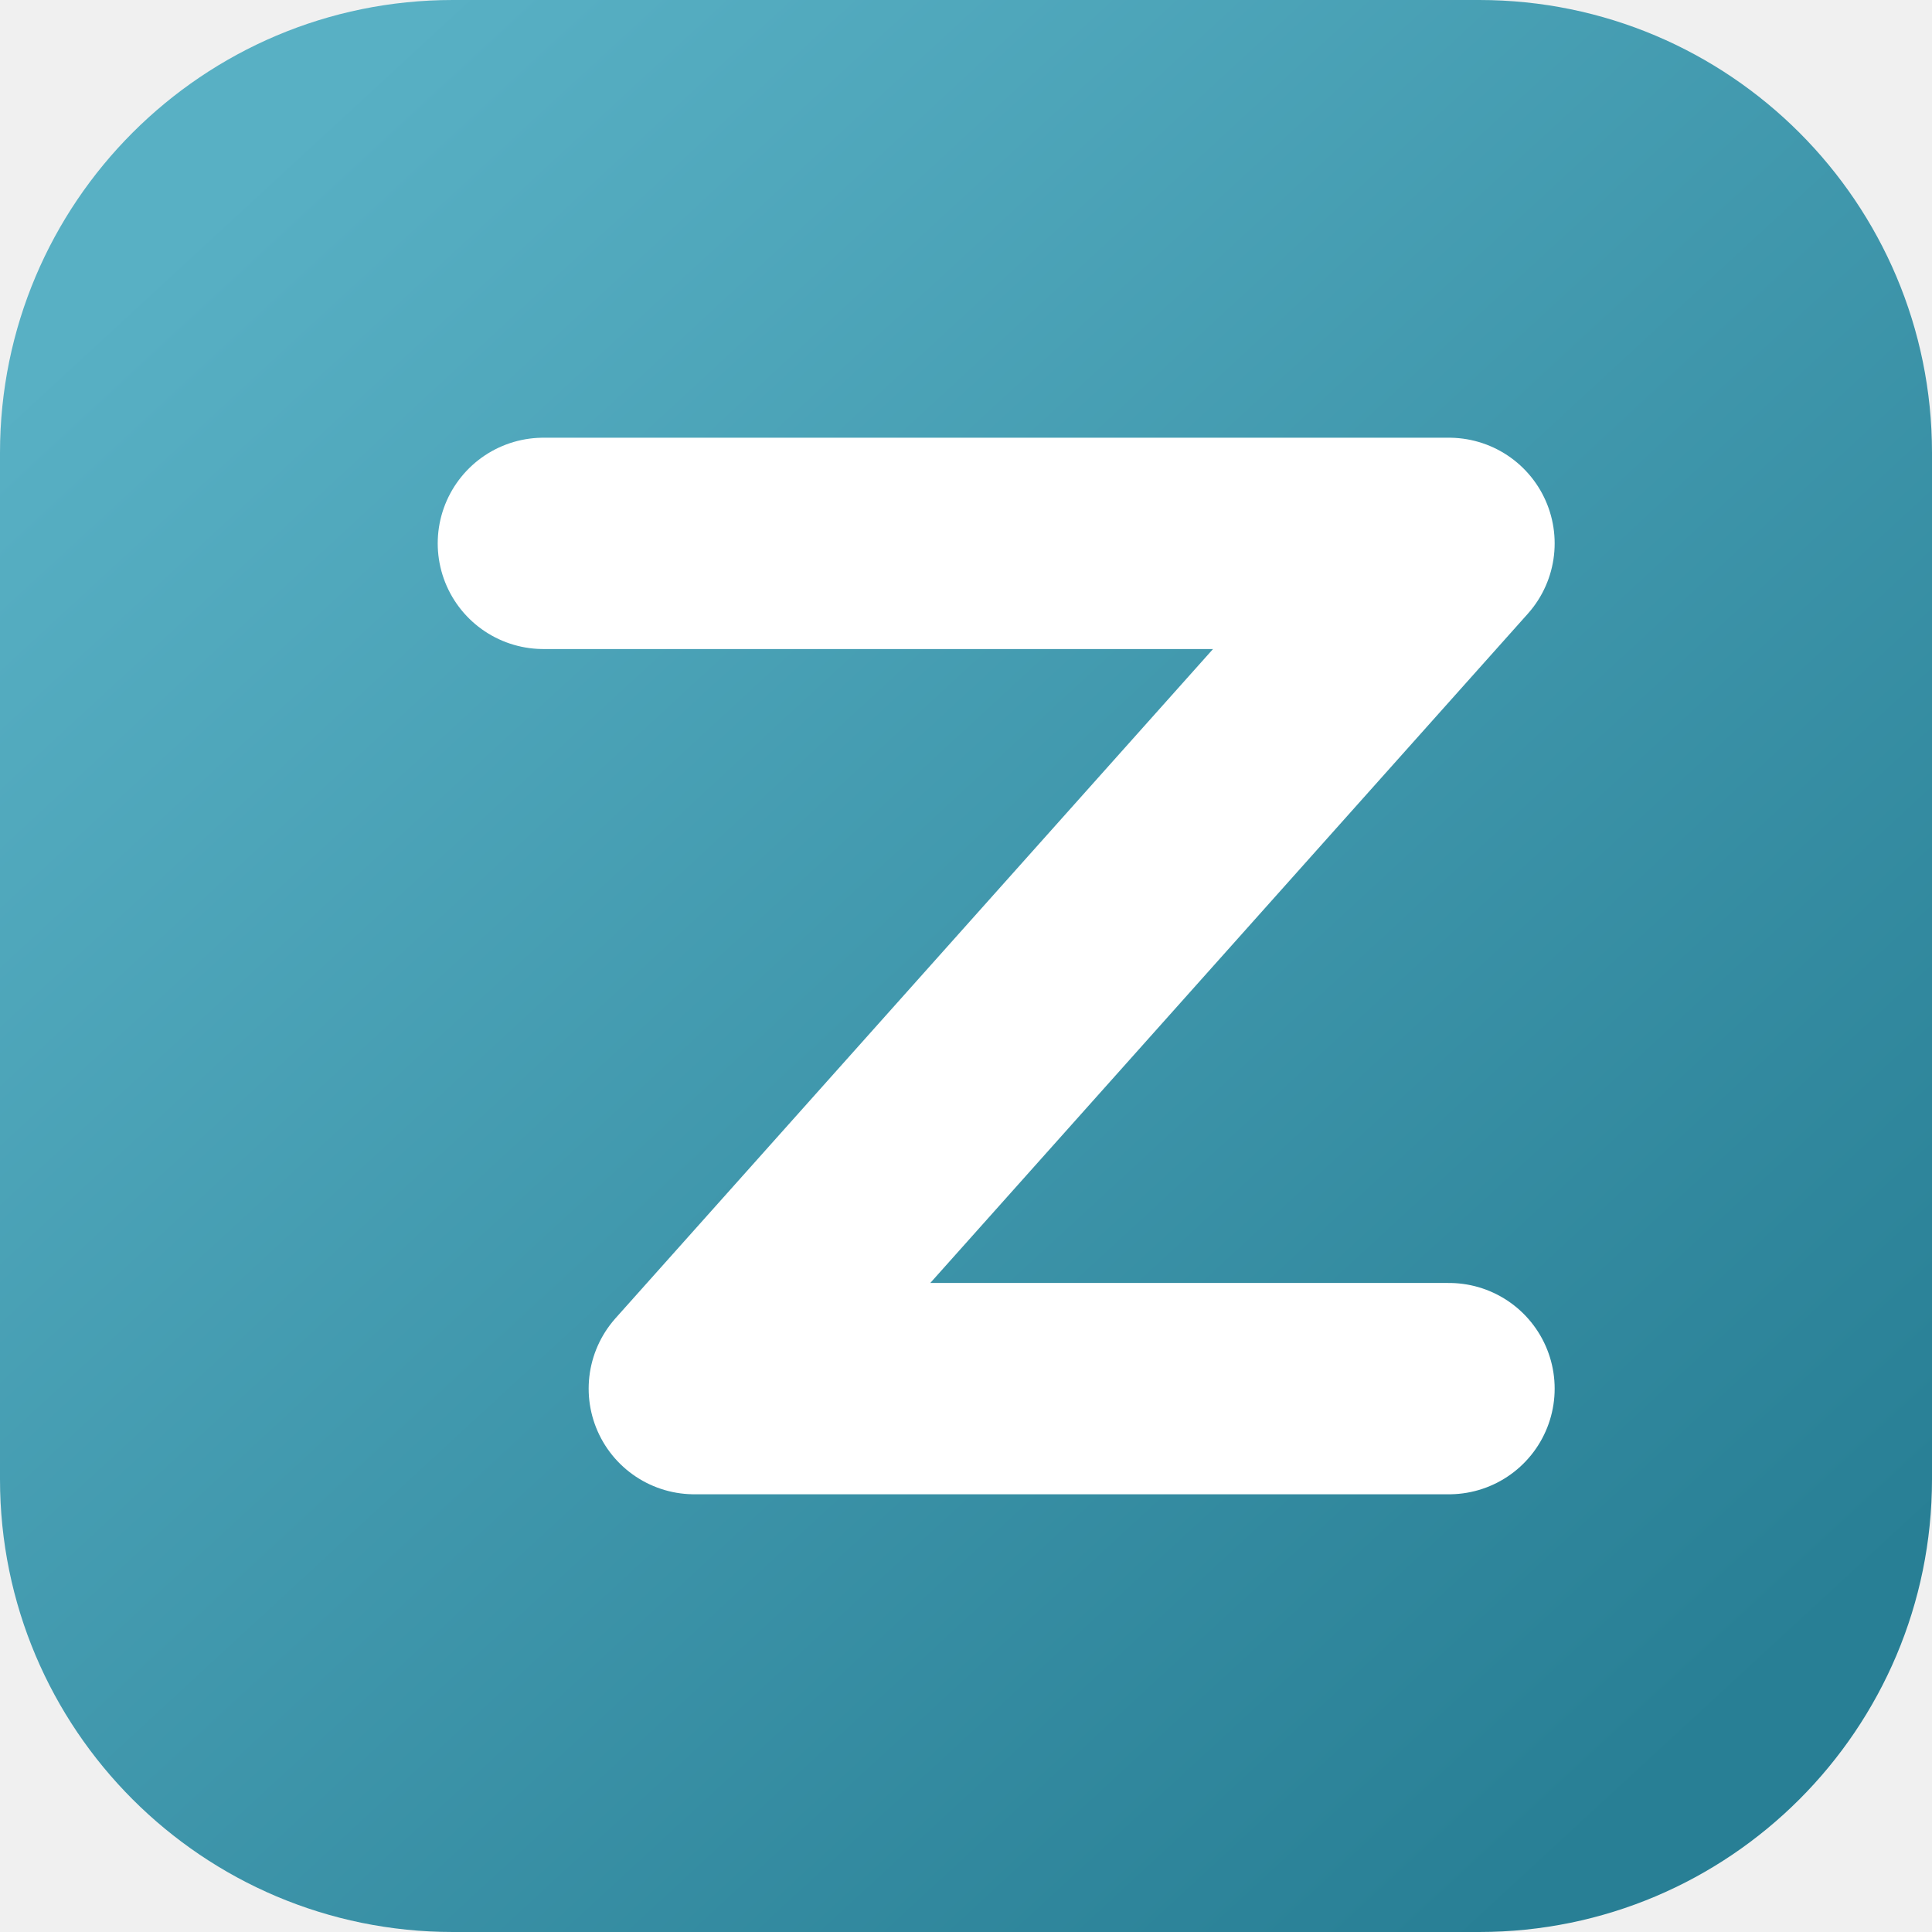
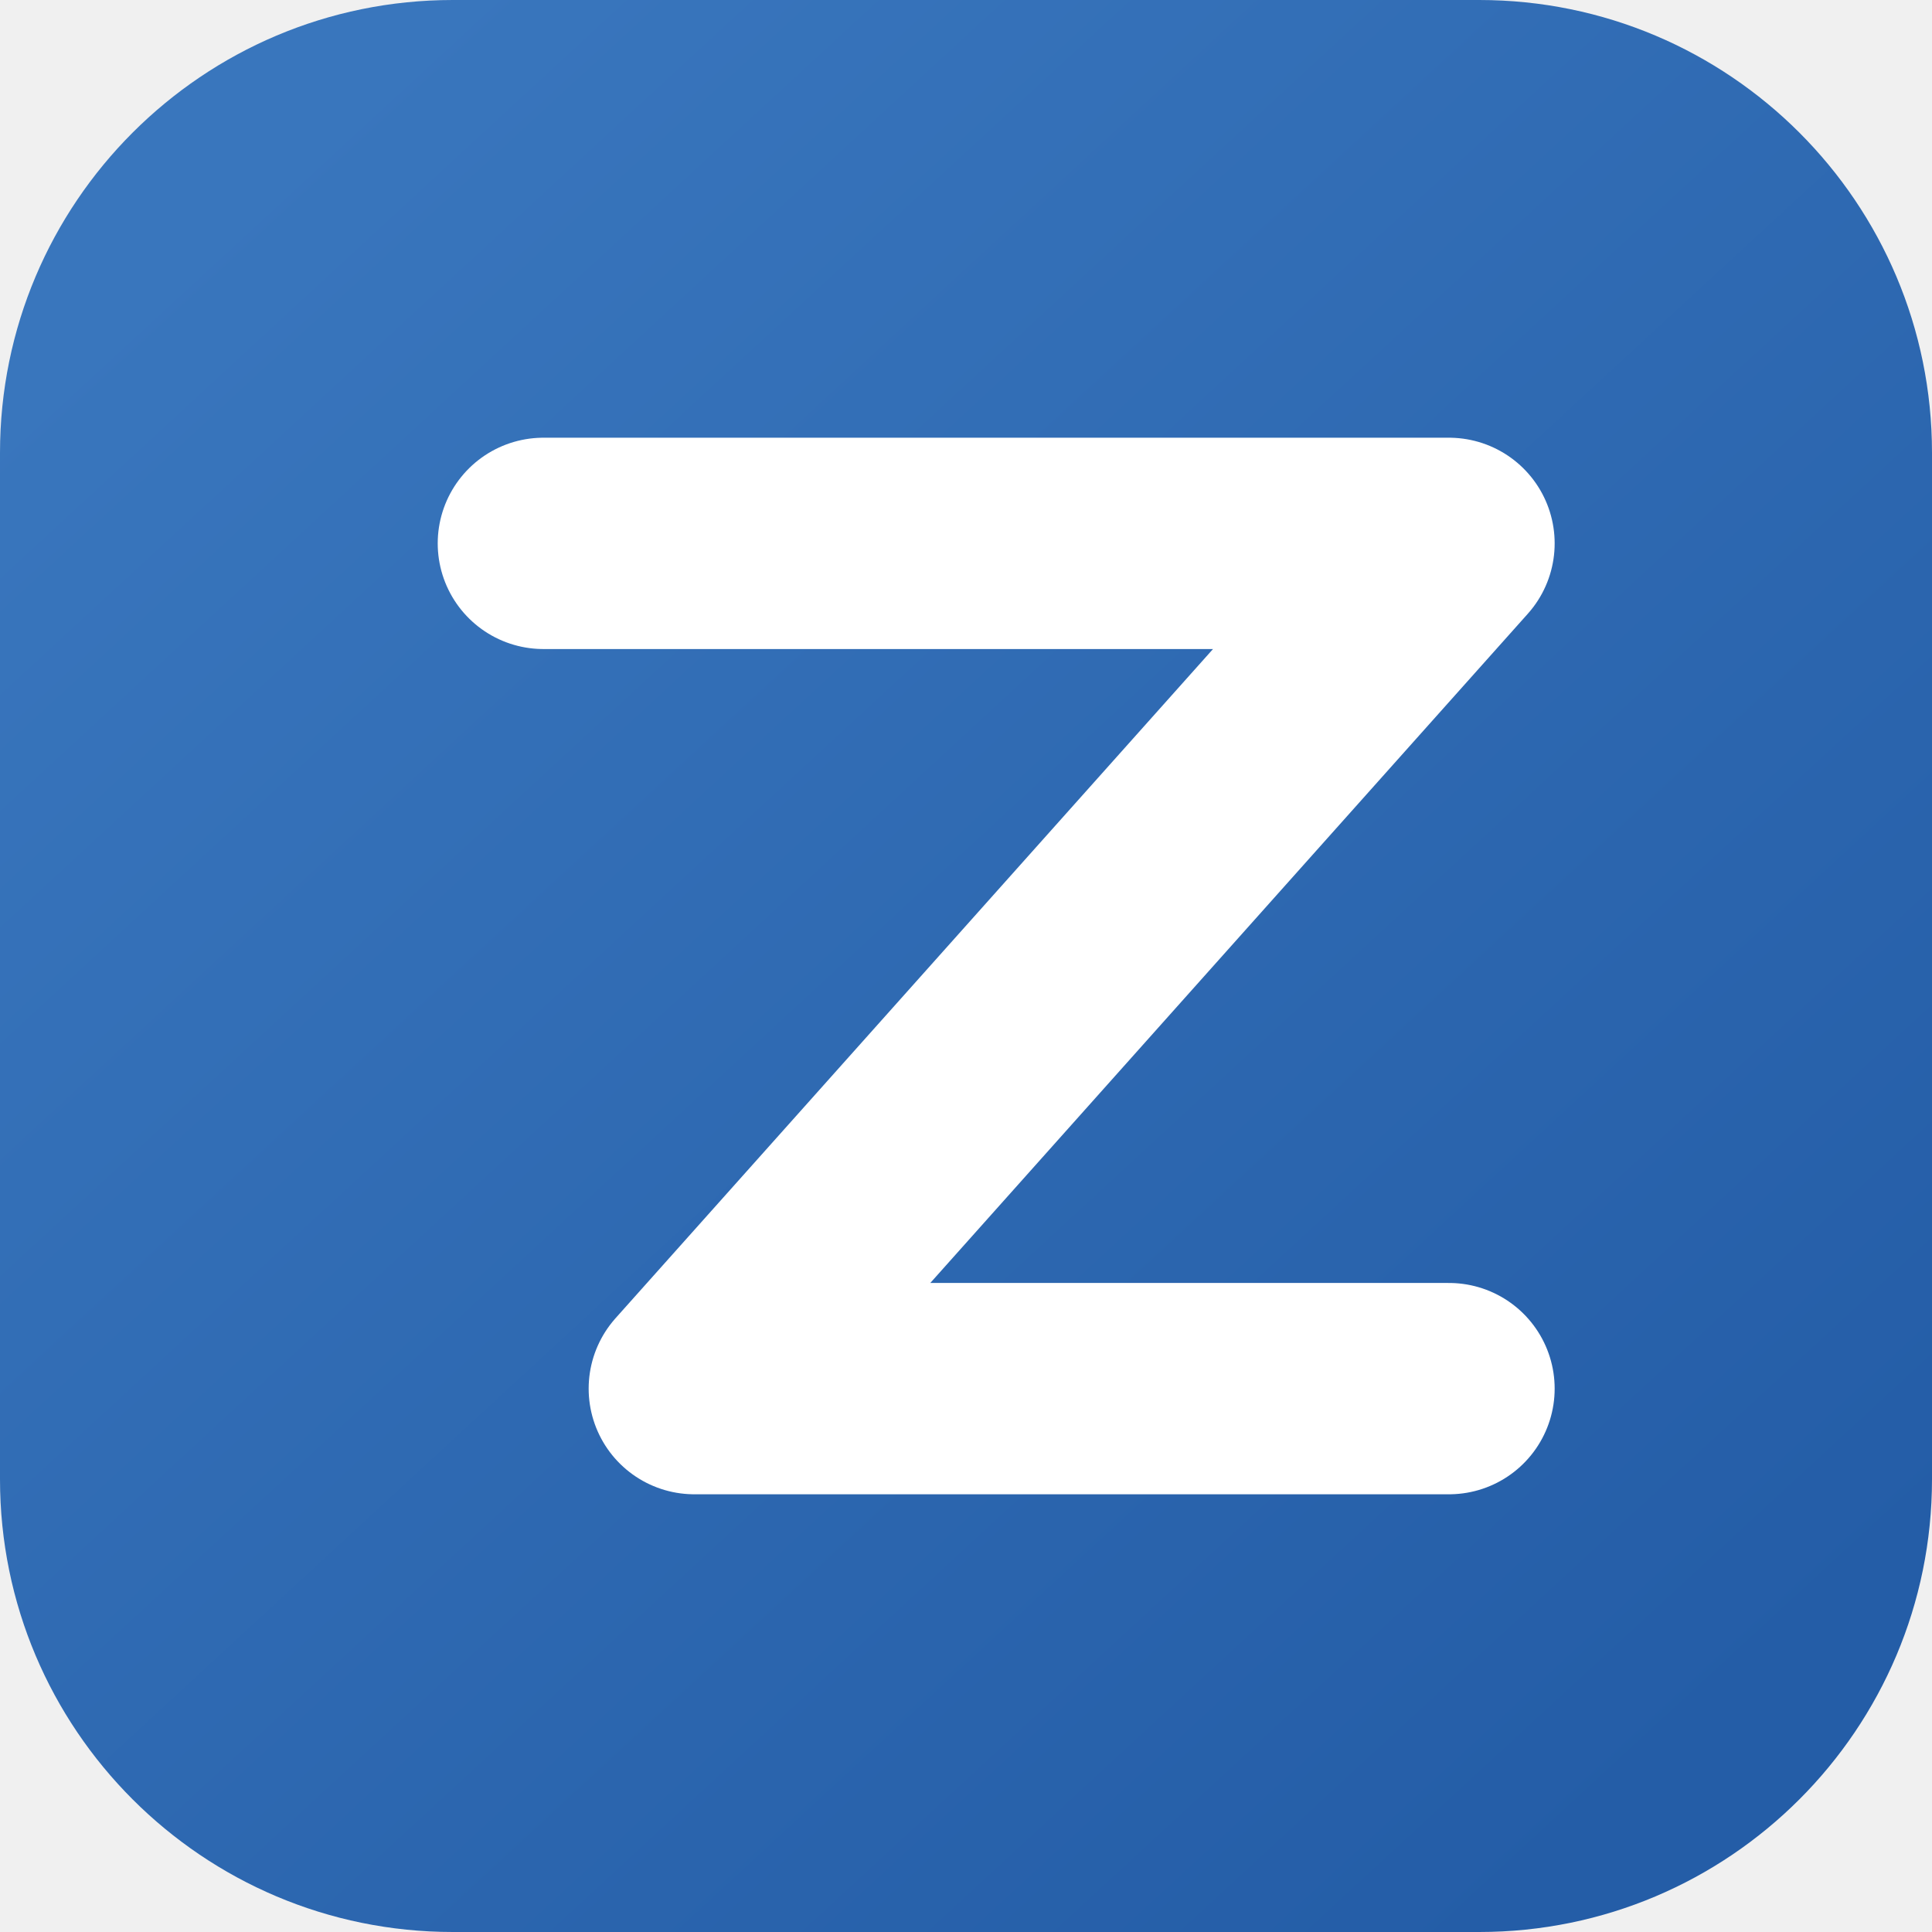
<svg xmlns="http://www.w3.org/2000/svg" viewBox="0 0 64 64" role="img" aria-label="Z">
  <defs>
    <linearGradient id="g" x1="8" y1="6" x2="56" y2="58" gradientUnits="userSpaceOnUse">
-       <stop stop-color="#58b0c4" />
-       <stop offset="1" stop-color="#287f95" />
+       <stop stop-color="#3976bd" />
+       <stop offset="1" stop-color="#245da7" />
    </linearGradient>
  </defs>
  <rect width="64" height="64" rx="15" fill="url(#g)" />
  <path d="M18 18h30L23 46h25" fill="none" stroke="#fff" stroke-width="7" stroke-linecap="round" stroke-linejoin="round" />
</svg>
